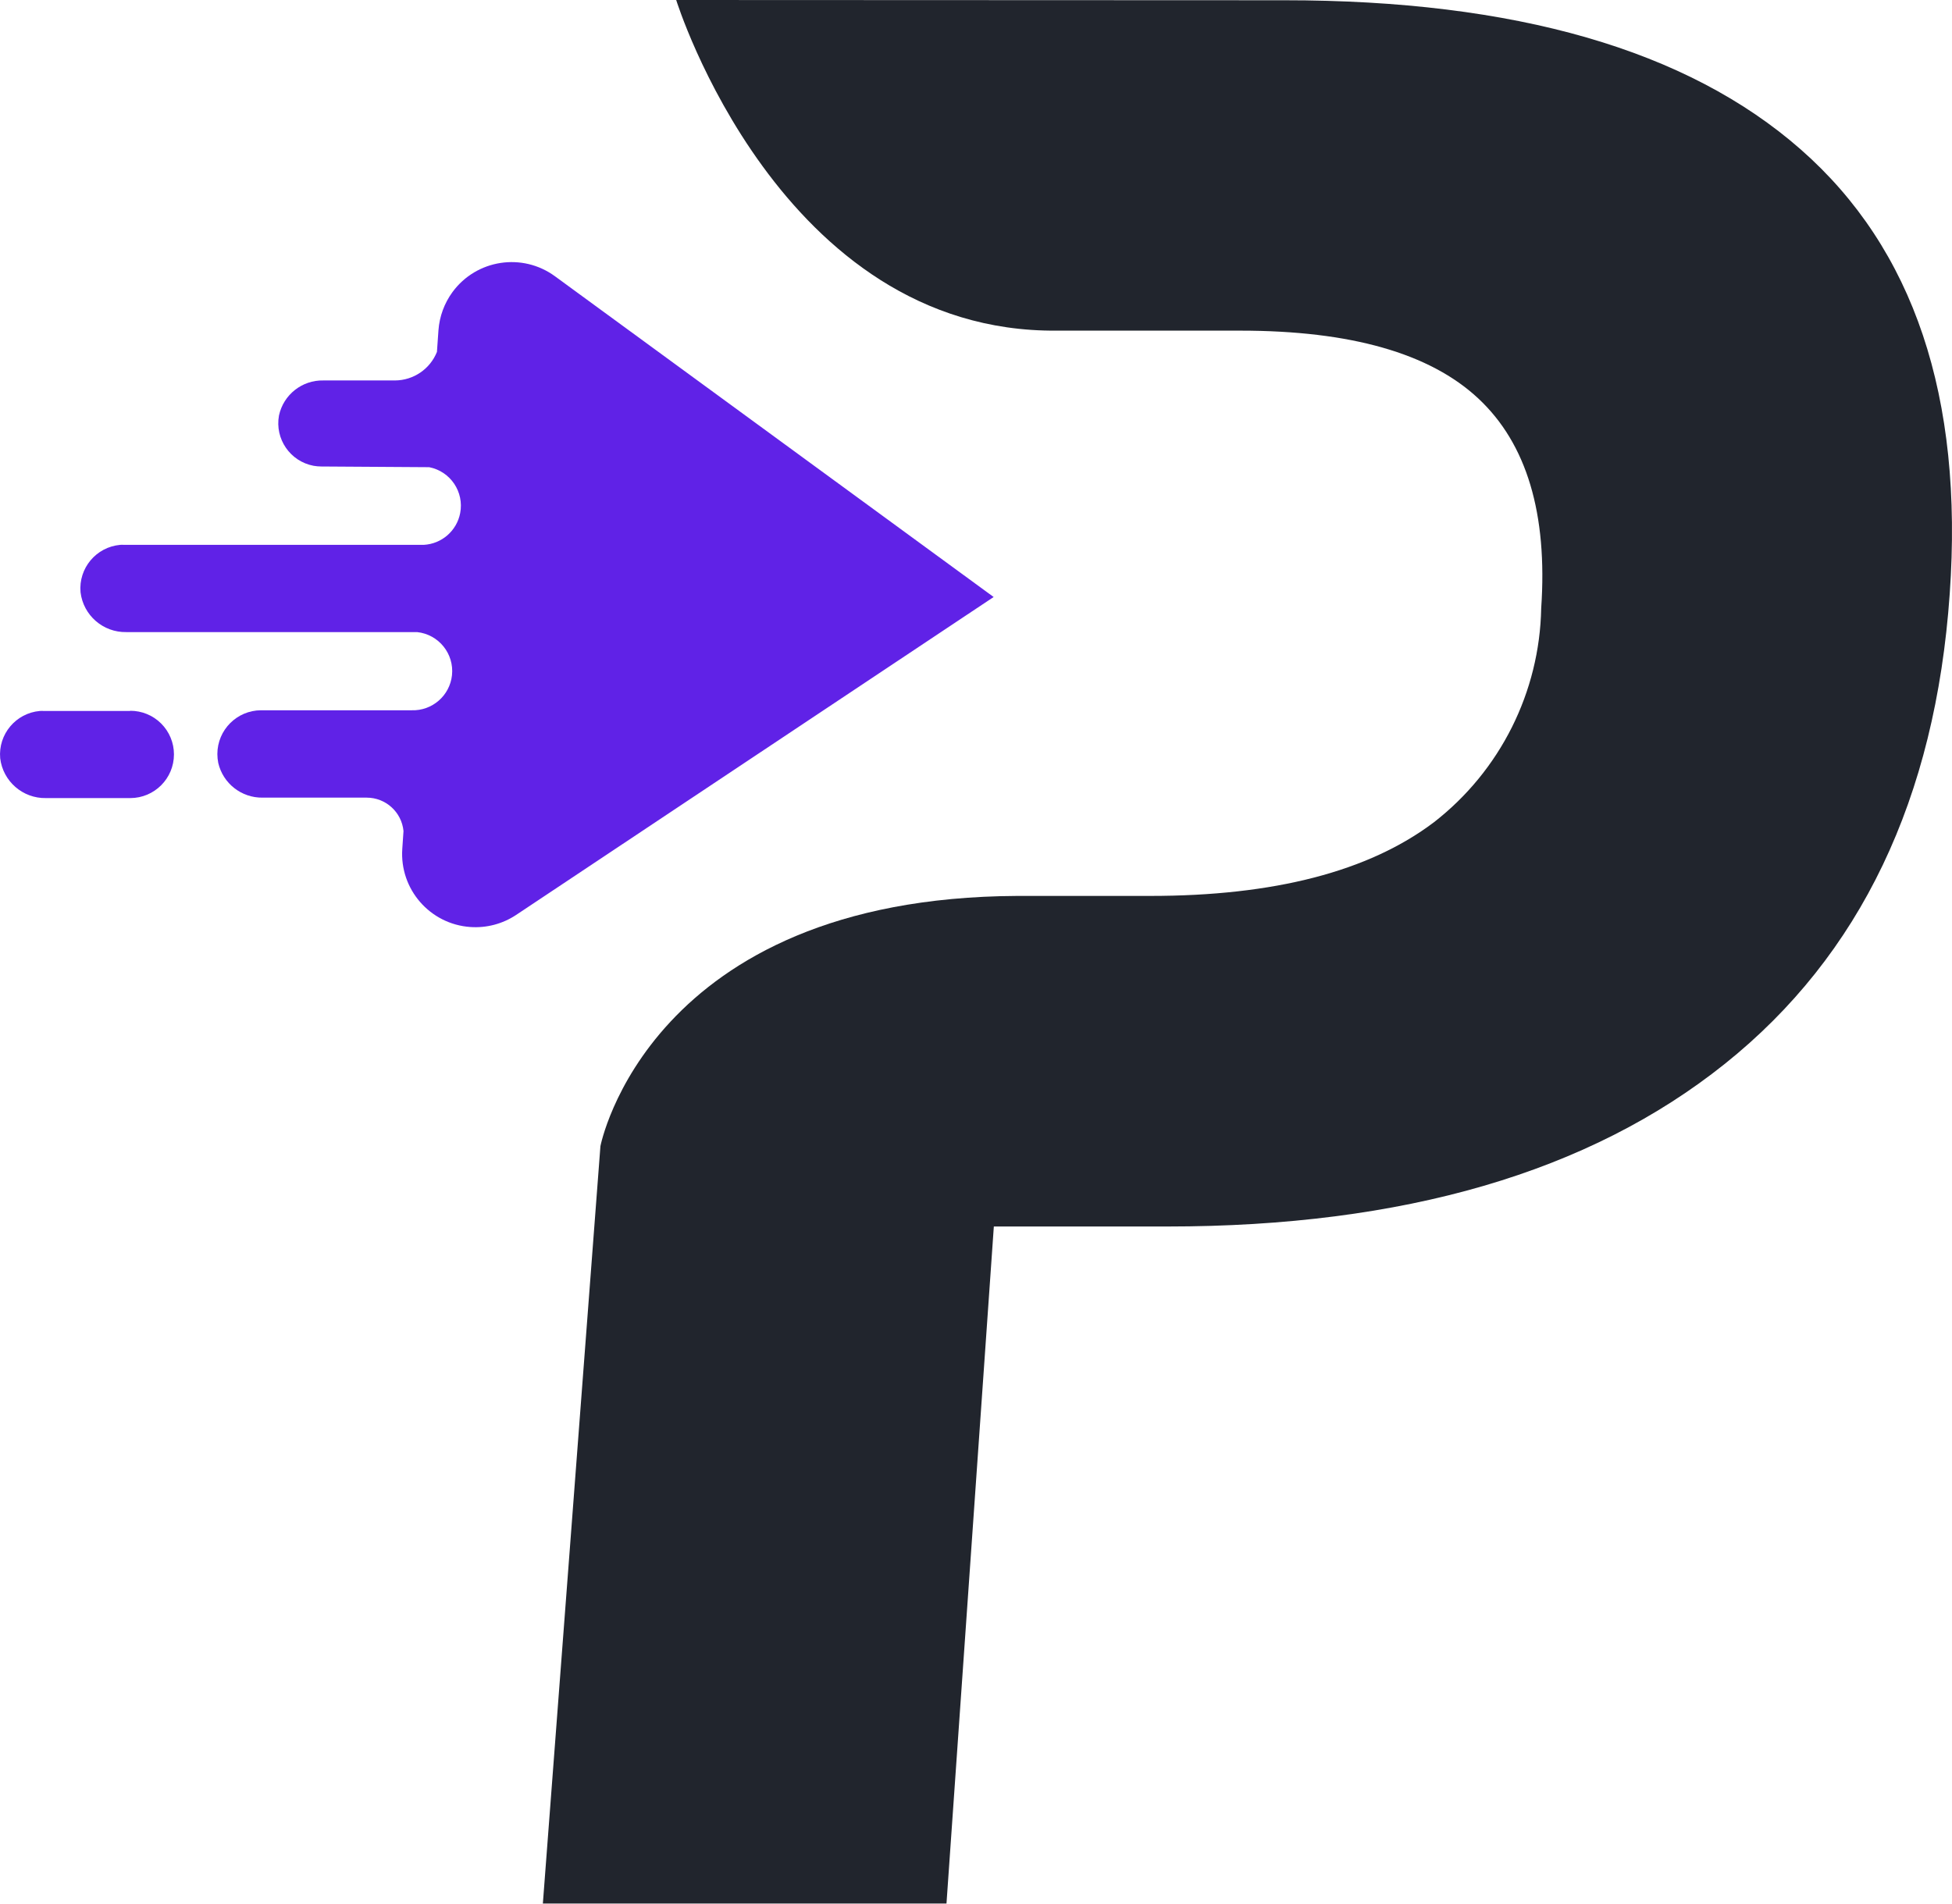
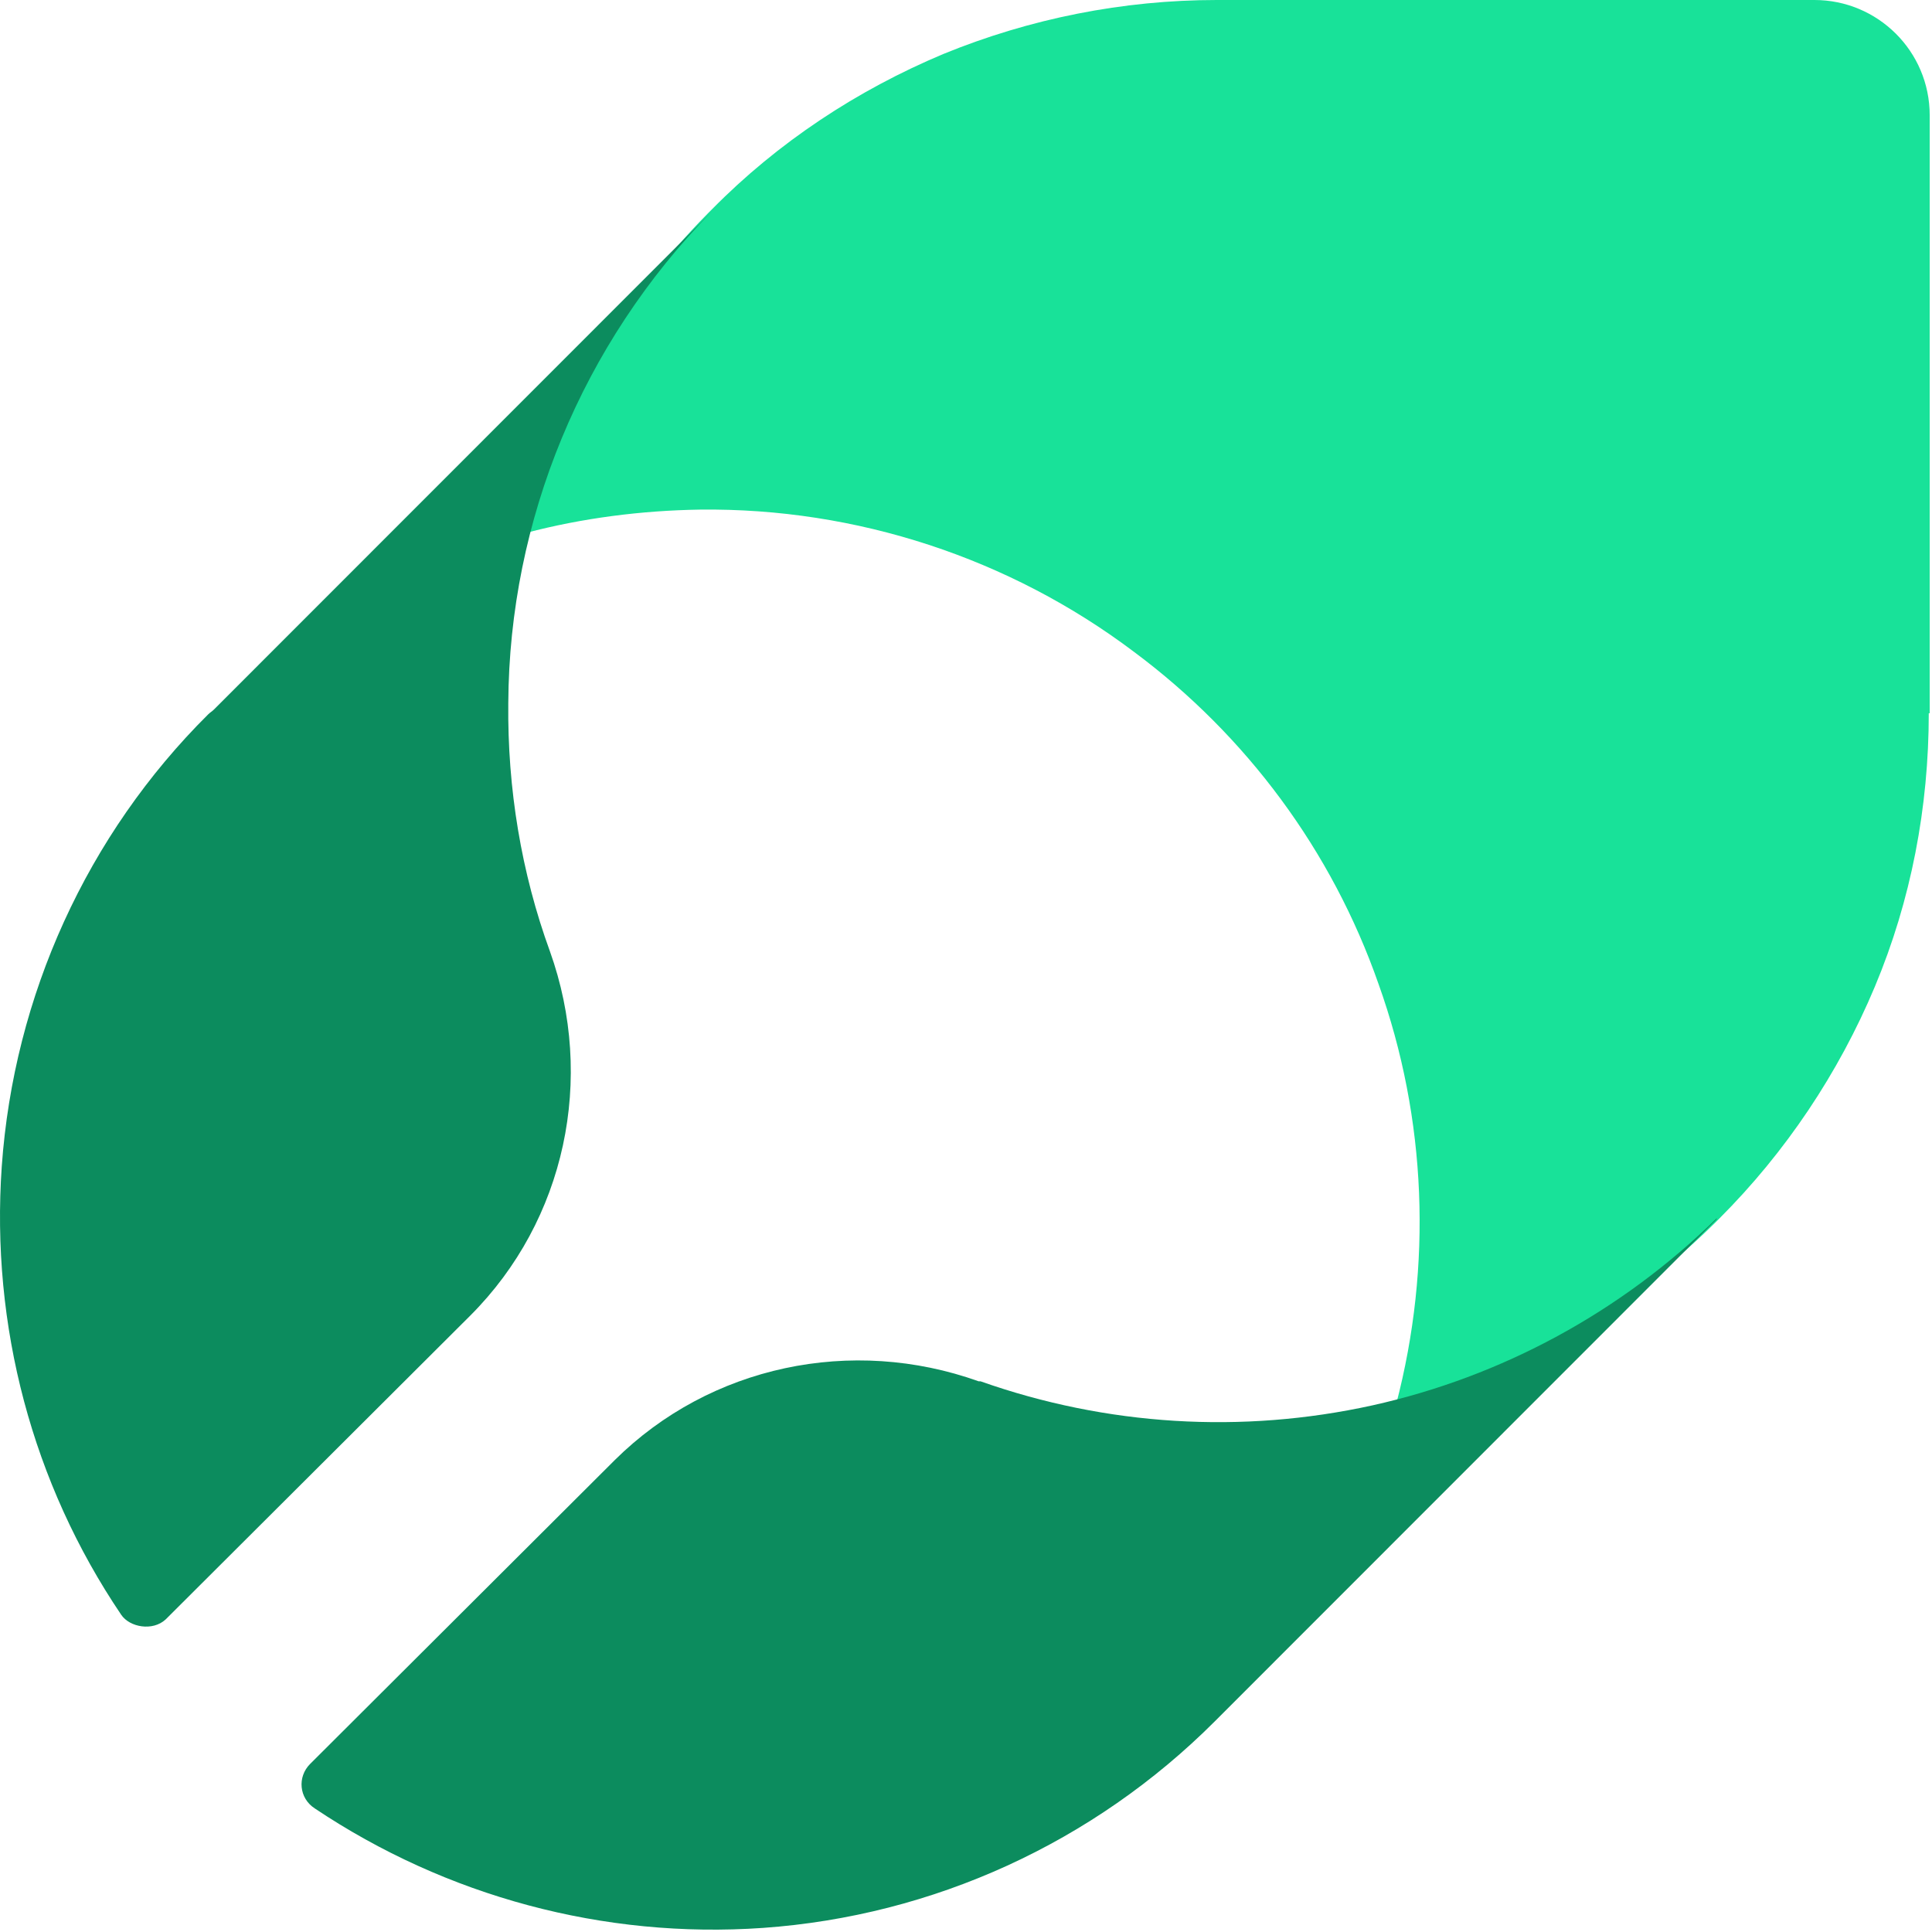
- <svg xmlns="http://www.w3.org/2000/svg" id="Layer_1" data-name="Layer 1" viewBox="0 0 307.58 300">
-   <defs>
-     <style>.cls-1{fill:#21252d;}.cls-2{fill:#6022e7;}</style>
-   </defs>
-   <g id="Group_8" data-name="Group 8">
-     <path id="Path_17" data-name="Path 17" class="cls-1" d="M-64.59-6.38s16.31,52.5,60,52.11H24.29q26.07,0,37.51,10.69t9.91,33.06a43.76,43.76,0,0,1-16.93,33.75q-15.37,11.6-44.72,11.59H-10.87c-58.13.29-65.66,39.44-65.66,39.44L-85.6,293.62H-22l7.46-106.7H12.79q55.81,0,87.86-25.64t35.43-74.06q3.28-46.57-23.5-70.07T31.23-6.34Z" transform="translate(171.14 6.38)" />
-     <g id="Group_1" data-name="Group 1">
-       <path id="Path_1" data-name="Path 1" class="cls-2" d="M-83.68,37.17a11.56,11.56,0,0,0-16.16,2.48,11.63,11.63,0,0,0-2.21,6l-.24,3.43a7.16,7.16,0,0,1-6.6,4.5h-11.29a7,7,0,0,0-7,5.52,6.82,6.82,0,0,0,5.45,7.93,7.1,7.1,0,0,0,1.22.11l17,.11a6.18,6.18,0,0,1,4.88,7.24,6.18,6.18,0,0,1-5.74,5s-.4,0-.6,0h-37.15v0h-9.47a4.09,4.09,0,0,0-.61,0,6.89,6.89,0,0,0-6.25,7.47h0a7.13,7.13,0,0,0,7.22,6.28H-106l.59,0a6.18,6.18,0,0,1,5.49,6.8,6.19,6.19,0,0,1-6.36,5.52h-6.18a2,2,0,0,0-.35,0H-130a6.91,6.91,0,0,0-6.89,6.9,7.3,7.3,0,0,0,.14,1.4,7.07,7.07,0,0,0,7,5.47h16.39a5.83,5.83,0,0,1,5.8,5.26l-.19,2.8a11.55,11.55,0,0,0,10.72,12.33,11.58,11.58,0,0,0,7.21-1.9l75.25-50.11Z" transform="translate(171.14 6.38)" />
-       <path id="Path_2" data-name="Path 2" class="cls-2" d="M-150.64,105.67h-13.61a4.09,4.09,0,0,0-.61,0,6.88,6.88,0,0,0-6.25,7.46h0a7.13,7.13,0,0,0,7.22,6.27h13.28a6.89,6.89,0,0,0,6.88-6.89h0a6.87,6.87,0,0,0-6.89-6.87Z" transform="translate(171.14 6.38)" />
-     </g>
-   </g>
+ <svg xmlns="http://www.w3.org/2000/svg" width="502" height="502" viewBox="0 0 502 502" fill="none">
+   <path d="M501.402 185.33V29.962C501.402 13.29 487.876 0 471.453 0H316.156C291.763 0 267.611 4.832 245.15 14.014C222.689 23.438 202.16 36.969 185.012 54.367L183.804 55.575C161.101 78.53 144.92 107.042 136.708 138.454C151.441 134.588 166.656 132.655 181.871 132.413C222.447 131.93 262.298 144.978 294.661 169.383C323.885 191.13 346.104 221.092 358.18 255.645C370.739 290.681 372.188 328.859 362.769 364.862C393.925 356.647 422.666 340.457 445.611 317.744L446.818 316.536C463.966 299.38 477.732 278.841 487.151 256.37C496.571 233.898 501.16 209.735 501.16 185.33H501.402Z" fill="#18E299" />
+   <path d="M132.071 182.706C132.312 135.044 151.32 89.307 184.764 55.125L55.557 184.391C55.076 184.873 54.594 185.113 54.113 185.595C22.593 216.888 3.586 258.774 0.458 303.066C-2.43 344.47 8.397 385.392 31.496 419.575C33.699 422.835 39.677 423.907 43.046 420.778L122.206 341.822C146.989 317.028 154.689 280.198 142.899 247.219C135.44 226.758 131.831 204.852 132.071 182.706Z" fill="#0C8C5E" />
+   <path d="M446.067 316.547C421.284 340.86 390.245 357.71 356.56 365.172C322.634 372.635 287.506 370.468 254.783 358.914C254.783 358.914 254.542 358.914 254.301 358.914C221.338 347.118 184.525 354.821 159.742 379.375L80.581 458.331C77.212 461.701 77.694 467.238 81.784 469.885C115.95 492.754 156.855 503.827 198.24 500.938C242.512 497.809 284.137 478.792 315.656 447.258L316.859 446.054L446.067 316.788V316.547Z" fill="#0C8C5E" />
</svg>
